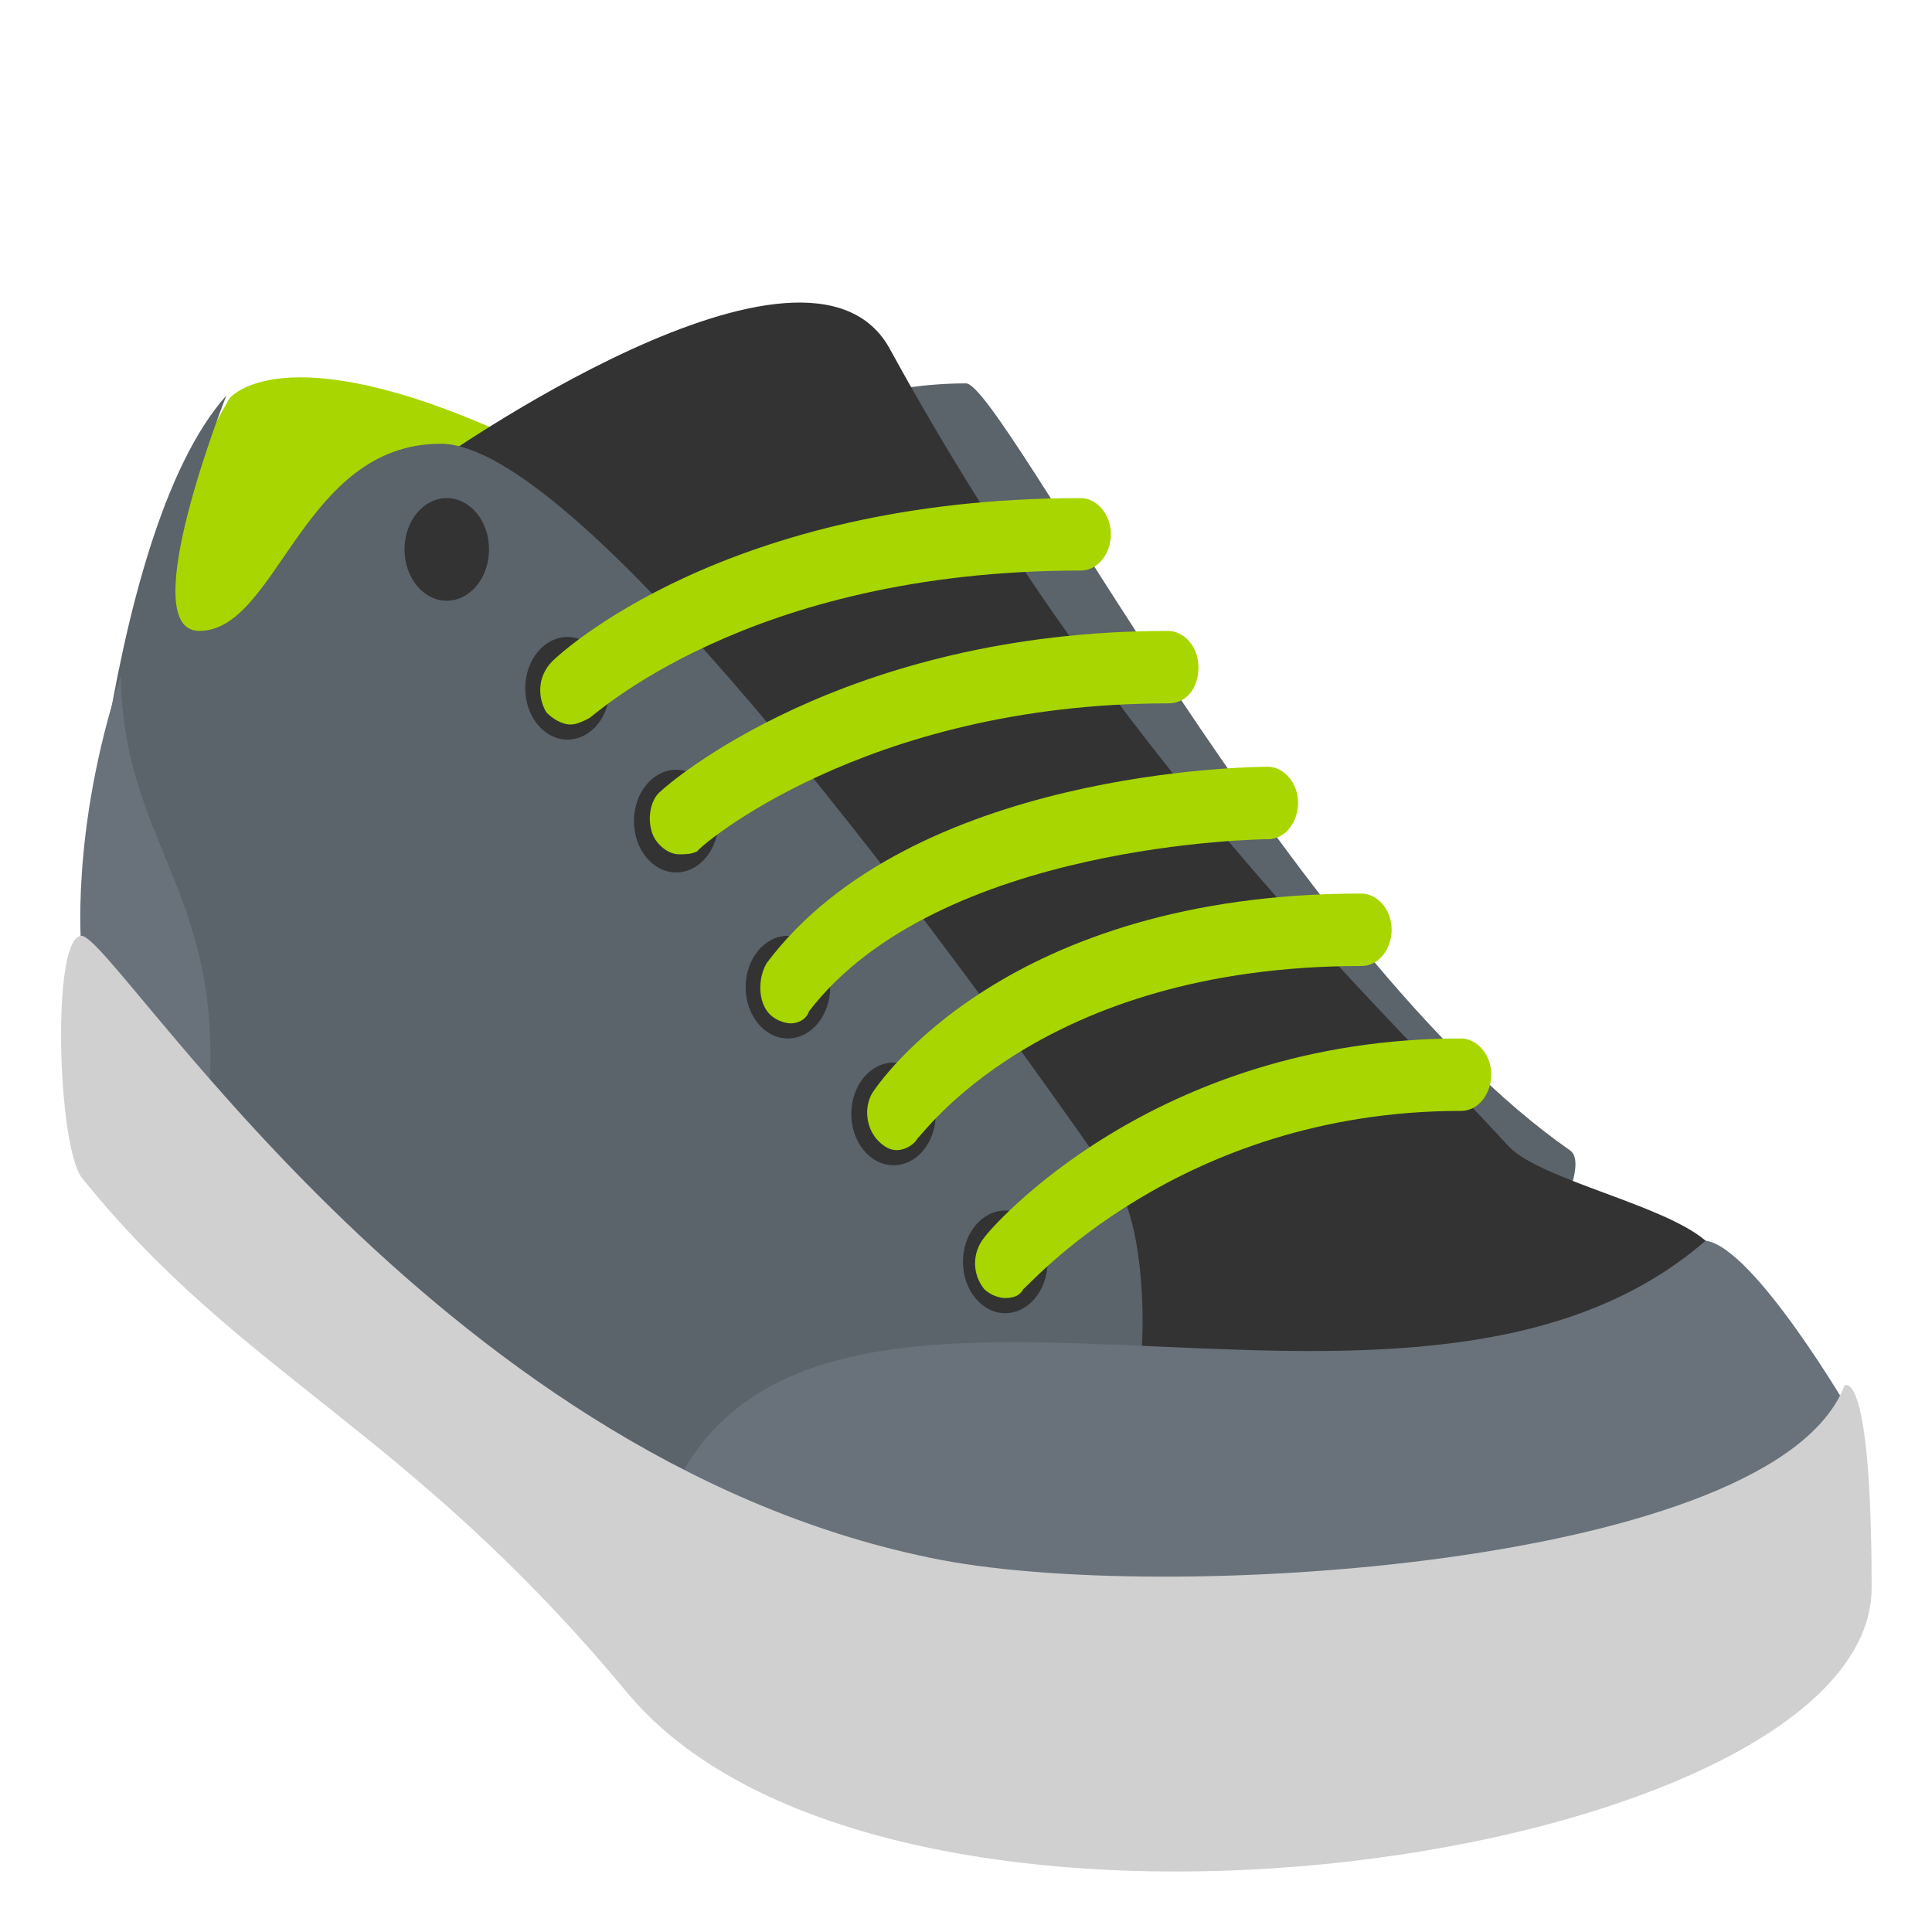
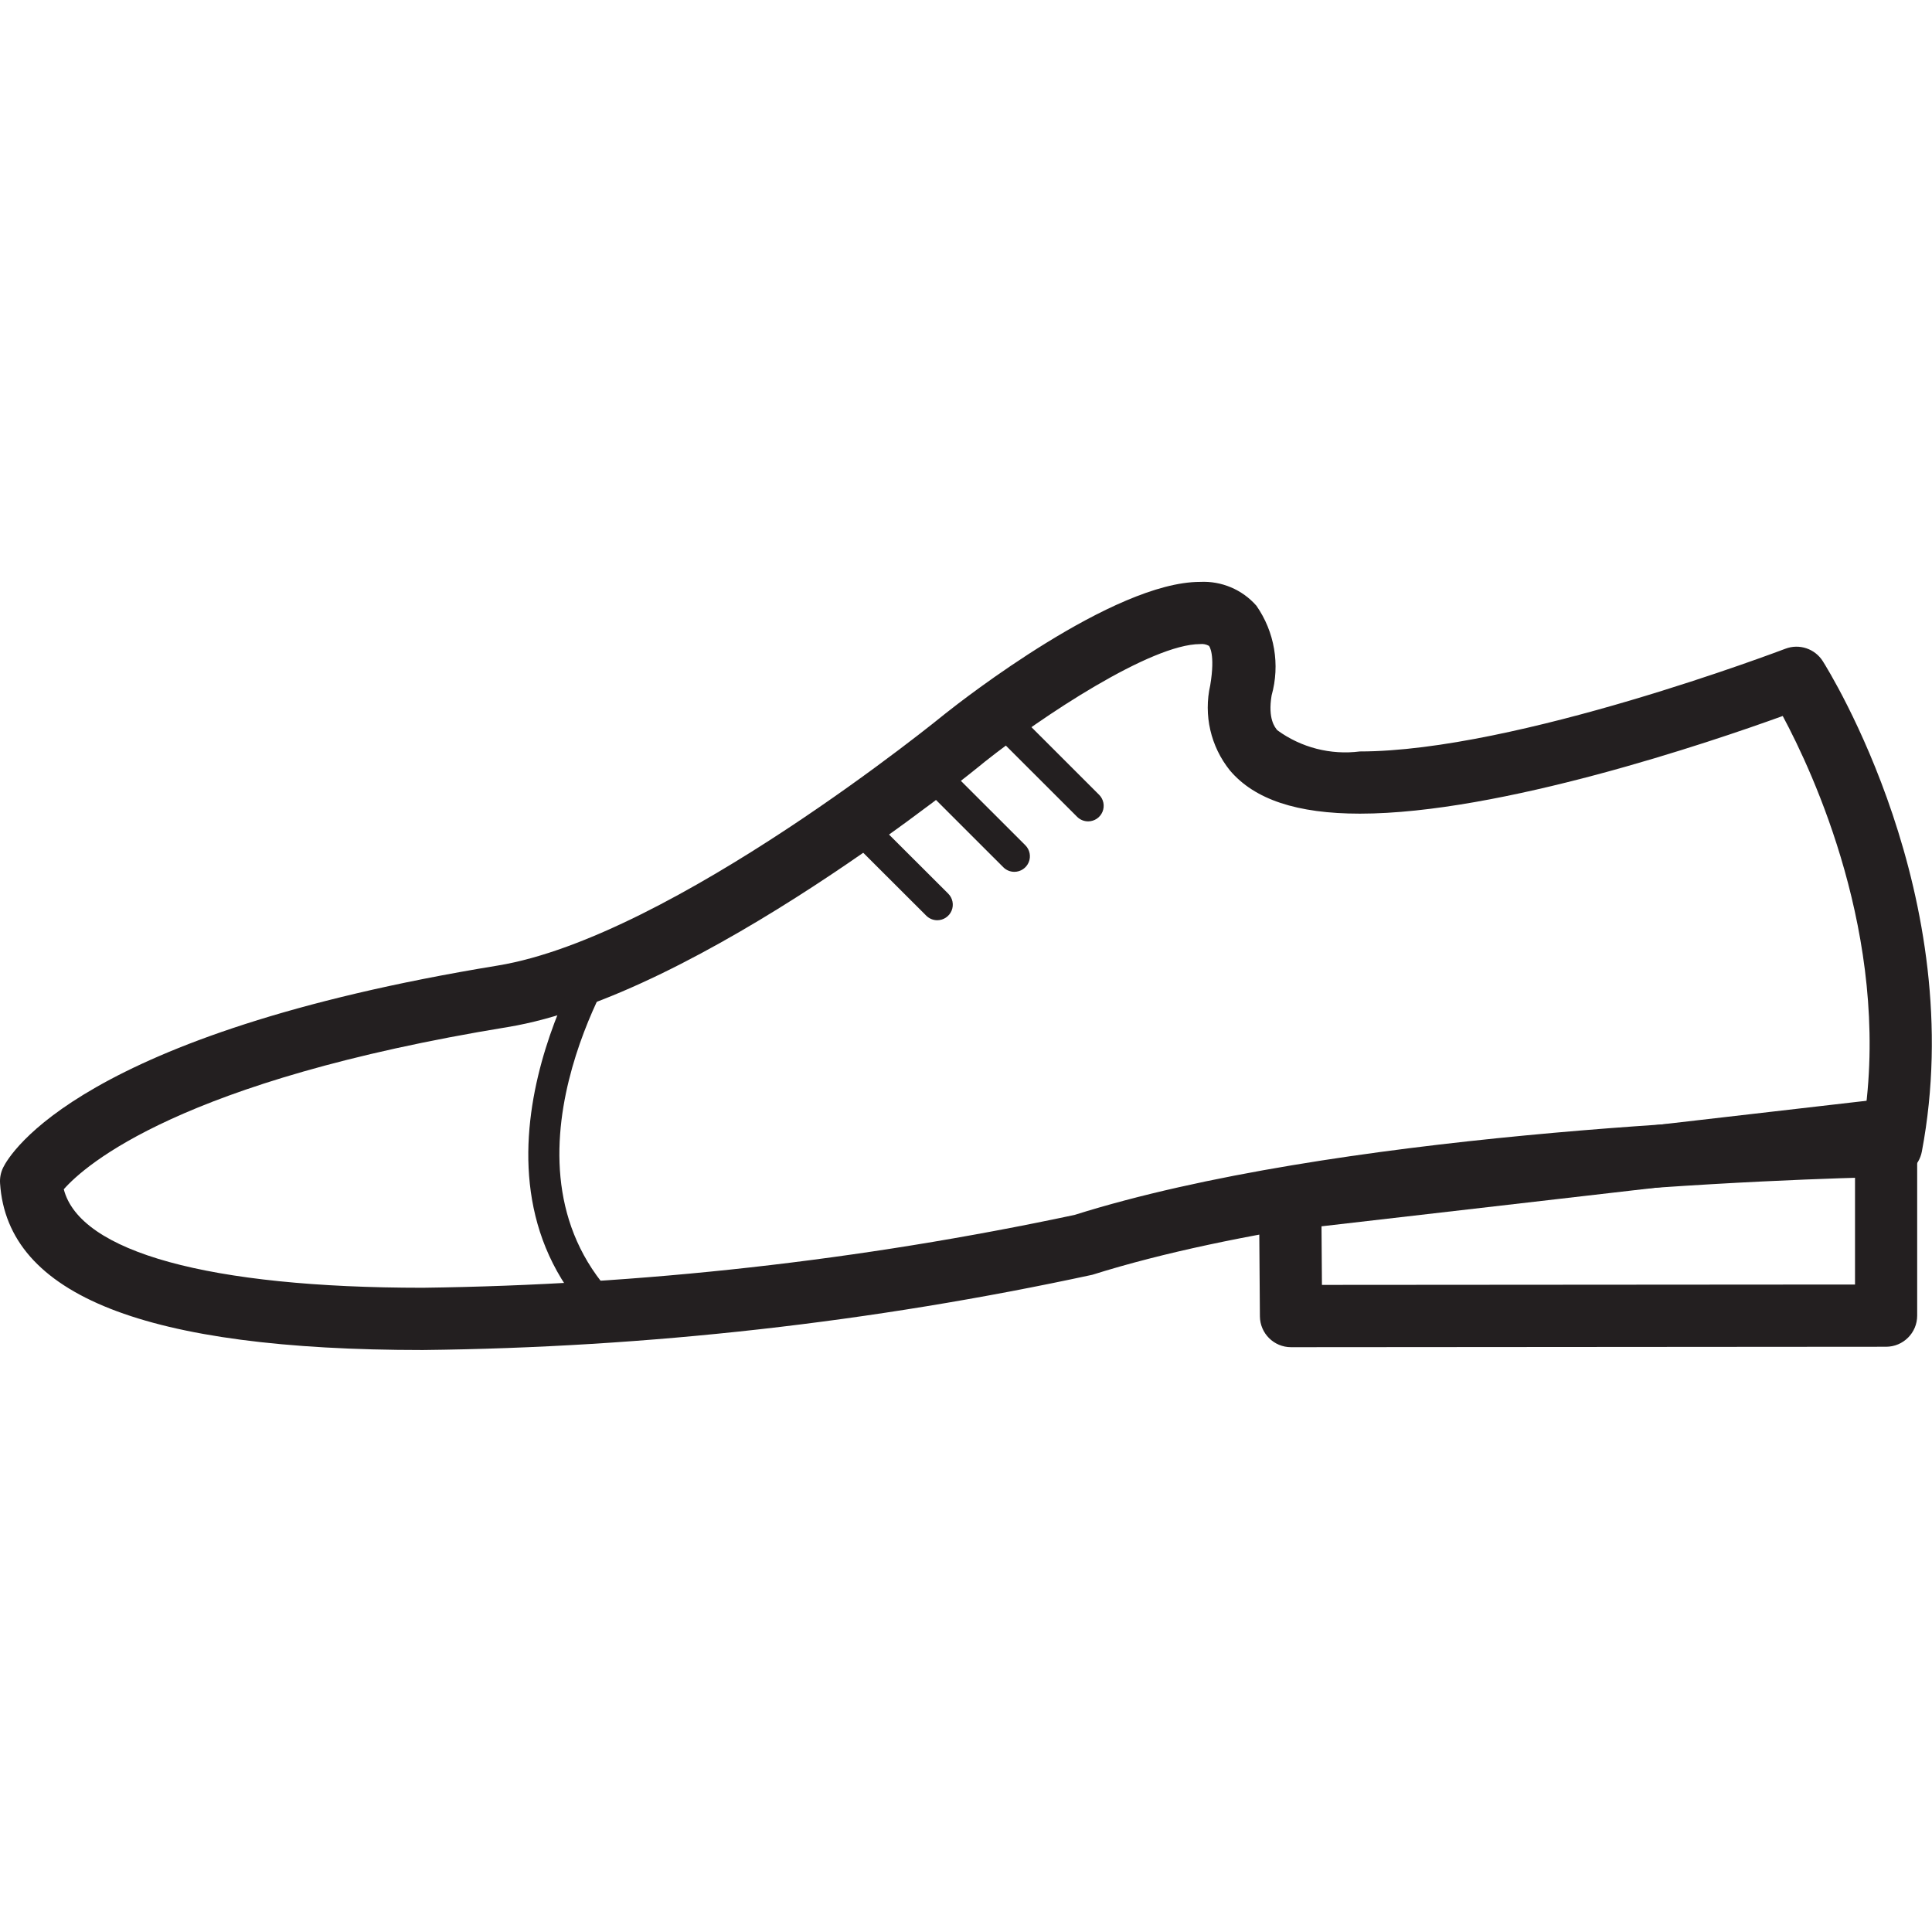
- <svg xmlns="http://www.w3.org/2000/svg" width="800px" height="800px" viewBox="0 0 64 64" aria-hidden="true" role="img" class="iconify iconify--emojione" preserveAspectRatio="xMidYMid meet">
-   <path d="M7.6 13.2s1.7-2.2 9.2 1.2c5.9 2.7-10.4 10.4-12 7.2c-1-1.9 2.8-8.4 2.8-8.4" fill="#a8d600">
- 
- </path>
-   <path d="M52 38.1c-9.2-6.4-18.8-25.4-20-25.4c-3.4 0-5.6 1.3-5.6 1.3l21.9 31.8c0 .1 4.9-6.9 3.7-7.7" fill="#5b636b">
- 
- </path>
-   <path d="M56.5 41.1c-1.4-1.2-5.4-2-6.5-3.1c-4.2-4.6-13-12.7-20.5-26.4c-2.7-5.1-15.2 3.8-15.2 3.8l21.8 34.7c.2 0 25.6-4.7 20.4-9" fill="#333">
- 
- </path>
-   <path d="M36.9 47.9c1.3-1.1 1.2-7.1.1-8.6c-6.8-9.8-18-24.6-22.4-24.6c-4.6 0-5.4 6.2-8 6.2c-2.2 0 .9-7.8.9-7.8c-4.2 4.7-4.9 19.7-4.9 19.7s17.8 29.3 34.3 15.1" fill="#5b636b">
- 
- </path>
-   <g fill="#69727a">
-     <path d="M2.7 31.5s-.4-3.9 1.3-9.1c.1 5.9 3.8 7.3 2.8 15.1l-4.1-6">
- 
- </path>
-     <path d="M22.2 49.6c4.6-10.7 24.4.1 34.3-8.5c1.6.2 4.8 5.7 4.8 5.7s-3.6 14.4-39.1 2.8">
- 
- </path>
-   </g>
-   <path d="M2.7 31c-1 0-.8 6.9 0 8c5.3 6.6 10.8 8.3 18.1 17.1C29.6 66.6 62 61.6 62 52.6c0-7.4-.9-6.7-.9-6.7c-2.3 6-22.8 7.3-30.3 5.7C14.3 48.2 3.8 31 2.7 31" fill="#d0d0d0">
- 
- </path>
-   <g fill="#333">
-     <ellipse cx="14.8" cy="18.2" rx="1.4" ry="1.7">
- 
- </ellipse>
-     <ellipse cx="18.8" cy="22.8" rx="1.4" ry="1.7">
- 
- </ellipse>
-     <ellipse cx="22.4" cy="27.2" rx="1.4" ry="1.7">
- 
- </ellipse>
-     <ellipse cx="26.1" cy="32.7" rx="1.4" ry="1.7">
- 
- </ellipse>
-     <ellipse cx="29.6" cy="36.9" rx="1.4" ry="1.7">
- 
- </ellipse>
-     <ellipse cx="33.3" cy="41.8" rx="1.4" ry="1.7">
- 
- </ellipse>
-   </g>
-   <g fill="#a8d600">
-     <path d="M33.3 43c-.2 0-.5-.1-.7-.3c-.4-.5-.4-1.2 0-1.7c.2-.3 5.6-6.6 15.8-6.6c.5 0 1 .5 1 1.2c0 .6-.4 1.2-1 1.2c-9.4 0-14.4 5.9-14.5 5.9c-.1.2-.3.3-.6.3">
- 
- </path>
-     <path d="M29.7 38.1c-.2 0-.4-.1-.6-.3c-.4-.4-.5-1.1-.2-1.6c.2-.3 4.4-6.6 16.2-6.6c.5 0 1 .5 1 1.2c0 .6-.4 1.2-1 1.2c-10.7 0-14.6 5.7-14.7 5.7c-.1.2-.4.4-.7.4">
- 
- </path>
-     <path d="M26.2 33.9c-.2 0-.5-.1-.7-.3c-.4-.4-.4-1.2-.1-1.7c4.8-6.4 16.1-6.5 16.6-6.5s1 .5 1 1.2c0 .6-.4 1.2-1 1.2c-.1 0-10.9.1-15.2 5.7c-.1.3-.4.4-.6.4">
- 
- </path>
-     <path d="M22.5 28.3c-.3 0-.6-.2-.8-.5c-.3-.5-.2-1.3.2-1.6c.2-.2 6-5.3 16.8-5.3c.5 0 1 .5 1 1.2s-.4 1.2-1 1.2c-10.1 0-15.6 4.8-15.6 4.9c-.2.1-.4.1-.6.1">
- 
- </path>
-     <path d="M18.9 24c-.3 0-.6-.2-.8-.4c-.3-.5-.3-1.2.2-1.7c.2-.2 5.7-5.4 17.5-5.4c.5 0 1 .5 1 1.2c0 .6-.4 1.2-1 1.2c-11.1 0-16.2 4.9-16.3 4.9c-.2.1-.4.2-.6.2">
- 
- </path>
+ <svg xmlns="http://www.w3.org/2000/svg" width="800px" height="800px" viewBox="0 -18.69 62.062 62.062">
+   <g id="Shoes" transform="translate(-330.208 -493.463)">
+     <g id="Group_21" data-name="Group 21">
+       <path id="Path_14" data-name="Path 14" d="M343.789,518.14c-8.9,0-13.344-1.752-13.579-5.356a1,1,0,0,1,.1-.507c.212-.432,2.468-4.291,15.885-6.487,5.6-.917,14.3-8.029,14.387-8.1.556-.441,5.4-4.225,8.176-4.225a2.256,2.256,0,0,1,1.81.766,3.421,3.421,0,0,1,.488,2.882c-.125.752.108,1.027.184,1.118a3.7,3.7,0,0,0,2.651.681c5.019,0,13.584-3.269,13.671-3.3a1,1,0,0,1,1.2.4c.193.306,4.729,7.576,3.182,15.753a1,1,0,0,1-.969.814c-.164,0-16.511.257-25.678,3.144A107.458,107.458,0,0,1,343.789,518.14Zm-11.532-5.164c.518,2.015,4.672,3.164,11.532,3.164a107.234,107.234,0,0,0,20.938-2.34c8.319-2.619,21.859-3.122,25.386-3.21.785-5.731-1.651-10.976-2.638-12.817-2.324.841-9.086,3.137-13.582,3.137-2.019,0-3.385-.454-4.177-1.389a3.228,3.228,0,0,1-.631-2.738c.167-1-.032-1.252-.041-1.263a.467.467,0,0,0-.284-.057c-1.572,0-5.078,2.319-6.919,3.781-.36.3-9.193,7.516-15.32,8.521C336,509.485,332.941,512.2,332.257,512.976Z" fill="#231f20" />
+     </g>
+     <g id="Group_22" data-name="Group 22">
+       <path id="Path_15" data-name="Path 15" d="M371.68,518.049a1,1,0,0,1-1-.992l-.028-3.774a1,1,0,0,1,.885-1l19.142-2.209a.993.993,0,0,1,.78.246,1,1,0,0,1,.335.746l0,5.969a1,1,0,0,1-1,1l-19.118.014Zm.979-3.883.014,1.882,17.124-.012,0-3.848Z" fill="#231f20" />
+     </g>
+     <g id="Group_23" data-name="Group 23">
+       <path id="Path_16" data-name="Path 16" d="M349.37,517.277c-4.863-4.856-.121-12.211-.073-12.284l.836.549c-.044.067-4.341,6.749-.056,11.028Z" fill="#231f20" />
+     </g>
+     <g id="Group_24" data-name="Group 24">
+       <path id="Path_17" data-name="Path 17" d="M360.315,504.334a.5.5,0,0,1-.353-.147l-2.585-2.58a.5.5,0,1,1,.706-.707l2.585,2.58a.5.5,0,0,1-.353.854Z" fill="#231f20" />
+     </g>
+     <g id="Group_25" data-name="Group 25">
+       <path id="Path_18" data-name="Path 18" d="M362.793,502.779a.5.5,0,0,1-.354-.146l-2.584-2.582a.5.5,0,0,1,.707-.707l2.584,2.582a.5.5,0,0,1-.353.853Z" fill="#231f20" />
+     </g>
+     <g id="Group_26" data-name="Group 26">
+       <path id="Path_19" data-name="Path 19" d="M365.163,501.158a.5.5,0,0,1-.354-.146l-2.584-2.582a.5.5,0,0,1,.707-.707l2.584,2.582a.5.5,0,0,1-.353.853Z" fill="#231f20" />
+     </g>
  </g>
</svg>
